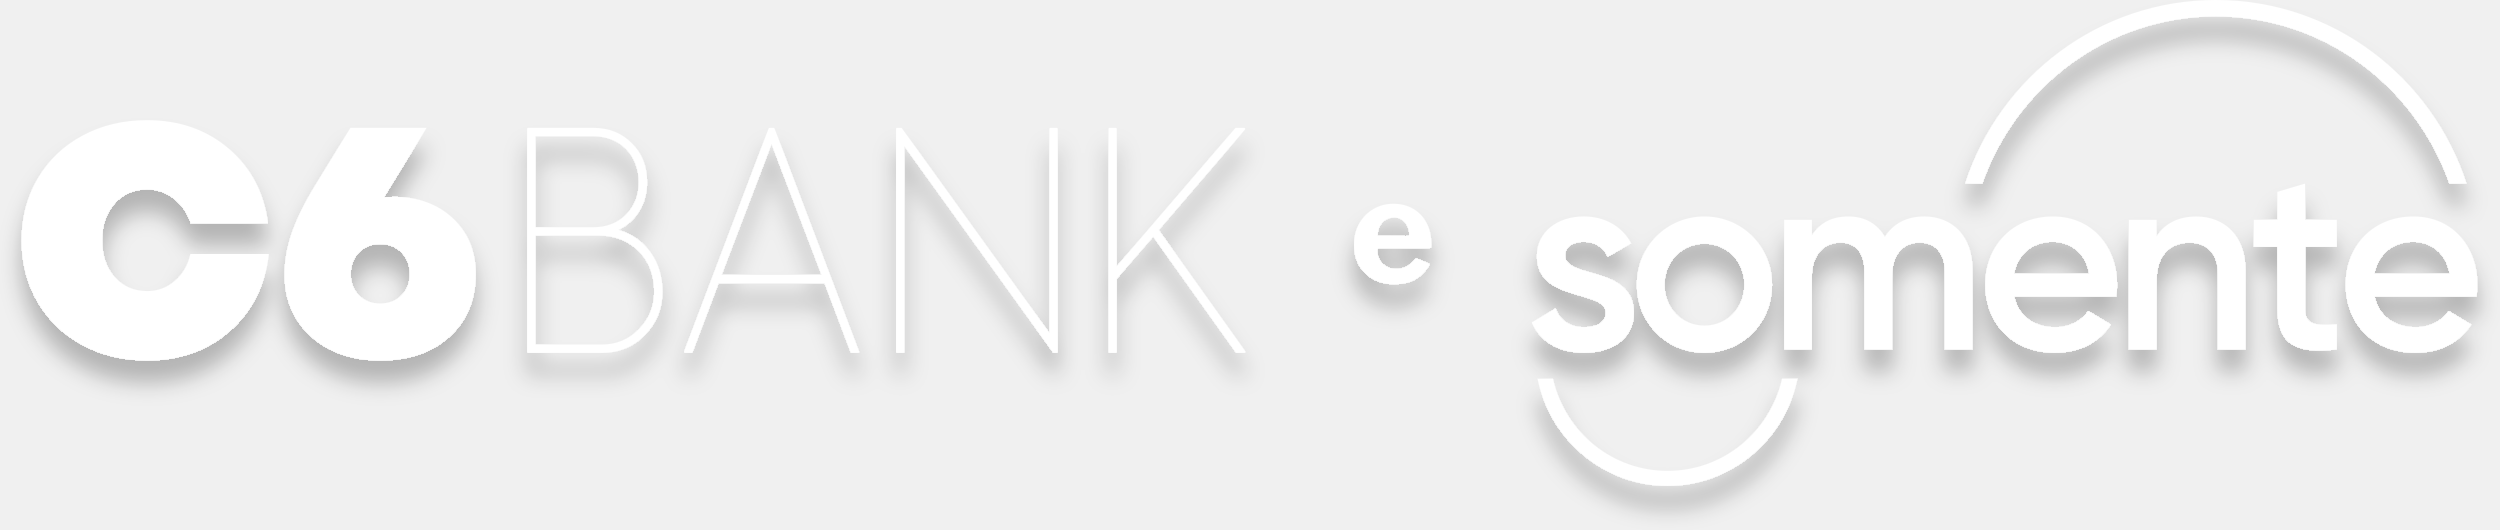
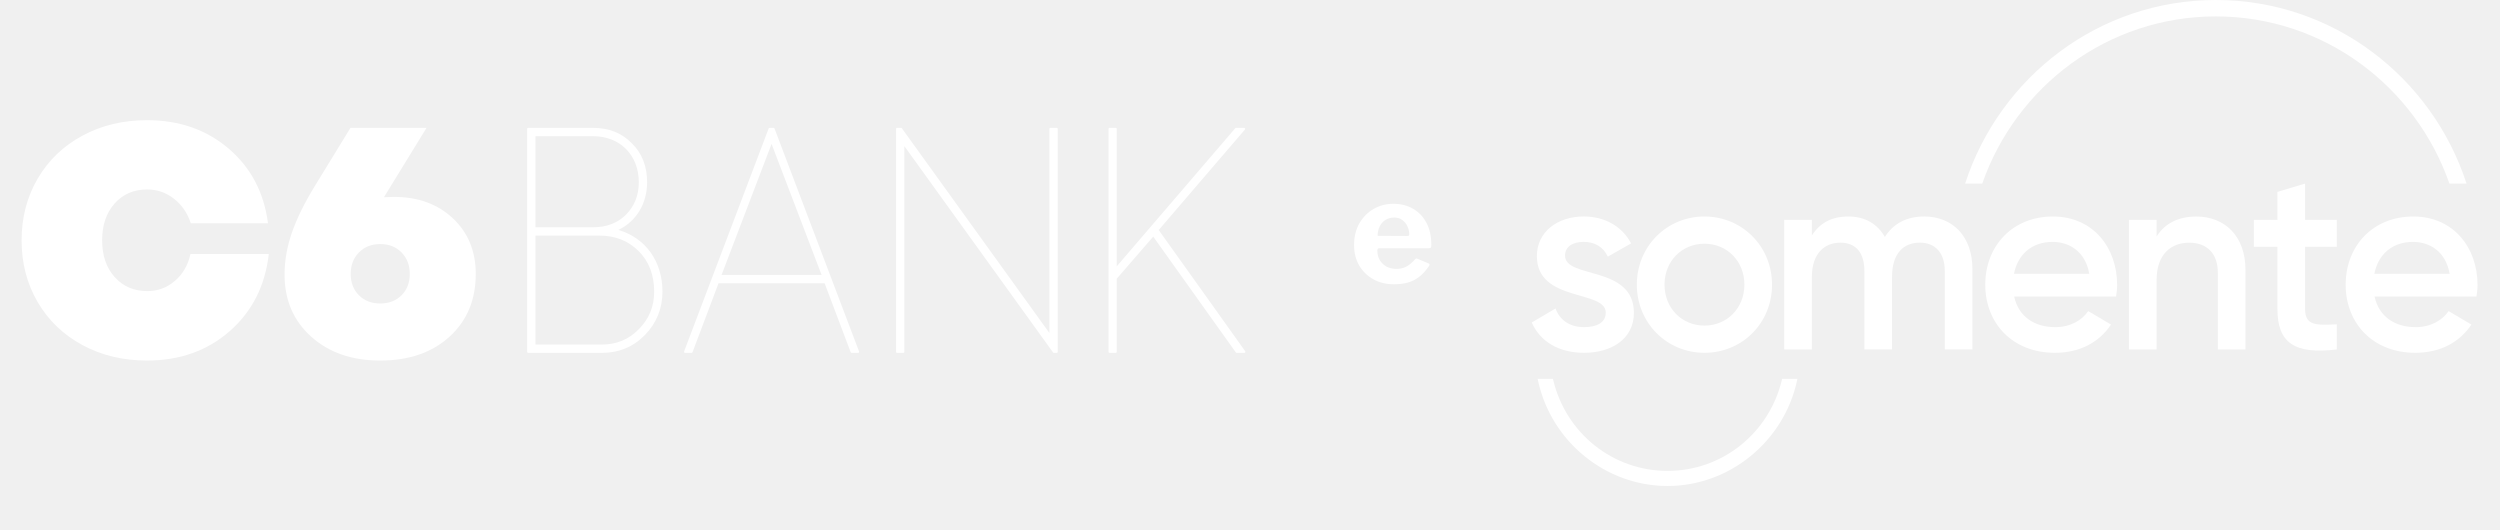
<svg xmlns="http://www.w3.org/2000/svg" width="463" height="98" viewBox="0 0 463 98" fill="none">
-   <g filter="url(#filter0_d_3_68)">
+   <g>
    <path d="M114.522 42.586C117.839 40.992 119.846 37.715 119.846 33.742C119.846 30.779 118.885 28.352 117.005 26.533C115.175 24.639 112.762 23.679 109.841 23.679H97.817C97.712 23.679 97.629 23.765 97.629 23.869V65.161C97.629 65.268 97.712 65.351 97.817 65.351H111.465C114.621 65.351 117.304 64.235 119.444 62.036C121.598 59.819 122.689 57.12 122.689 54.011C122.689 48.388 119.527 44.041 114.522 42.586ZM99.168 25.22H109.841C114.824 25.22 118.307 28.721 118.307 33.742C118.307 36.161 117.505 38.186 115.924 39.767C114.383 41.307 112.337 42.091 109.841 42.091H99.168V25.22ZM118.299 60.974C116.47 62.858 114.169 63.812 111.465 63.812H99.168V43.629H110.943C113.942 43.629 116.352 44.579 118.305 46.534C120.196 48.423 121.151 50.94 121.151 54.011C121.151 56.777 120.217 59.051 118.299 60.974Z" fill="white" />
    <path d="M32.395 52.018C30.927 53.281 29.223 53.912 27.286 53.912C24.798 53.912 22.784 53.045 21.238 51.315C19.689 49.581 18.916 47.315 18.916 44.514C18.916 41.698 19.686 39.421 21.222 37.688C22.758 35.957 24.78 35.088 27.286 35.088C29.108 35.088 30.753 35.663 32.219 36.808C33.688 37.953 34.725 39.464 35.333 41.344H49.633C48.89 35.647 46.461 31.043 42.352 27.528C38.24 24.013 33.198 22.258 27.227 22.258C22.803 22.258 18.82 23.211 15.275 25.121C11.734 27.028 8.968 29.682 6.98 33.076C4.993 36.473 4 40.288 4 44.514C4 48.744 4.993 52.556 6.98 55.953C8.968 59.35 11.734 62.001 15.275 63.911C18.82 65.821 22.803 66.773 27.227 66.773C33.297 66.773 38.407 64.952 42.556 61.314C46.707 57.67 49.114 52.914 49.781 47.04H35.274C34.825 49.097 33.864 50.755 32.395 52.018Z" fill="white" />
    <path d="M83.881 40.444C81.061 37.791 77.426 36.466 72.969 36.466C72.512 36.466 71.891 36.488 71.105 36.528L78.993 23.68L64.904 23.682L58.235 34.57C56.35 37.657 54.956 40.5 54.054 43.103C53.153 45.703 52.701 48.29 52.701 50.858C52.701 55.563 54.343 59.391 57.628 62.345C60.913 65.298 65.177 66.774 70.42 66.774C75.725 66.774 79.999 65.303 83.244 62.361C86.486 59.418 88.11 55.542 88.11 50.735C88.11 46.527 86.7 43.098 83.881 40.444ZM74.368 54.681C73.352 55.697 72.038 56.206 70.42 56.206C68.804 56.206 67.488 55.697 66.474 54.681C65.458 53.667 64.95 52.351 64.95 50.735C64.95 49.117 65.458 47.792 66.474 46.755C67.488 45.719 68.804 45.2 70.42 45.2C72.038 45.2 73.352 45.719 74.368 46.755C75.382 47.792 75.891 49.117 75.891 50.735C75.891 52.351 75.382 53.667 74.368 54.681Z" fill="white" />
    <path d="M230.616 65.053L214.595 42.599L230.557 23.992C230.584 23.96 230.6 23.917 230.6 23.869C230.6 23.765 230.517 23.679 230.412 23.679H228.907C228.85 23.679 228.797 23.706 228.765 23.748L206.819 49.327V23.869C206.819 23.765 206.736 23.679 206.631 23.679H205.492C205.387 23.679 205.305 23.765 205.305 23.869V65.163C205.305 65.268 205.387 65.351 205.492 65.351H206.631C206.736 65.351 206.819 65.268 206.819 65.163V51.62L213.576 43.819L228.874 65.27C228.906 65.319 228.965 65.351 229.029 65.351H230.461C230.565 65.351 230.651 65.268 230.651 65.163C230.651 65.12 230.637 65.083 230.616 65.053Z" fill="white" />
    <path d="M195.699 23.679H194.538C194.434 23.679 194.351 23.765 194.351 23.869V61.673L167.026 23.757C166.994 23.711 166.937 23.679 166.876 23.679H166.137C166.033 23.679 165.95 23.765 165.95 23.869V65.161C165.95 65.265 166.033 65.351 166.137 65.351H167.298C167.403 65.351 167.488 65.265 167.488 65.161V27.063L195.025 65.273C195.06 65.322 195.113 65.351 195.178 65.351H195.699C195.806 65.351 195.889 65.265 195.889 65.161V23.869C195.889 23.765 195.806 23.679 195.699 23.679Z" fill="white" />
    <path d="M159.1 65.097L143.441 23.802C143.417 23.733 143.344 23.679 143.264 23.679H142.531C142.448 23.679 142.382 23.73 142.352 23.799L126.692 65.094C126.684 65.115 126.682 65.139 126.682 65.161C126.682 65.265 126.765 65.351 126.869 65.351H128.075C128.158 65.351 128.225 65.3 128.255 65.23L133.075 52.457H152.72L157.541 65.225C157.567 65.3 157.637 65.351 157.717 65.351H158.924C159.028 65.351 159.114 65.265 159.114 65.161C159.114 65.139 159.108 65.115 159.1 65.097ZM133.634 50.919L142.895 26.651L152.159 50.919H133.634Z" fill="white" />
-     <g clip-path="url(#clip0_3_68)">
+     <g>
      <mask id="mask0_3_68" style="mask-type:luminance" maskUnits="userSpaceOnUse" x="283" y="0" width="176" height="90">
        <path d="M458.839 0H283.677V90H458.839V0Z" fill="white" />
      </mask>
-       <g mask="url(#mask0_3_68)">
+       <g>
        <path d="M302.599 57.947C302.599 62.748 298.475 65.34 293.352 65.34C288.609 65.34 285.195 63.181 283.677 59.723L288.089 57.131C288.849 59.289 290.745 60.585 293.352 60.585C295.631 60.585 297.385 59.816 297.385 57.897C297.385 53.626 284.629 56.025 284.629 47.433C284.629 42.923 288.471 40.091 293.306 40.091C297.194 40.091 300.42 41.913 302.079 45.081L297.764 47.53C296.911 45.658 295.248 44.795 293.306 44.795C291.365 44.795 289.843 45.611 289.843 47.34C289.843 51.708 302.599 49.069 302.599 57.947Z" fill="white" />
        <path d="M303.142 52.717C303.142 45.565 308.738 40.095 315.661 40.095C322.583 40.095 328.18 45.565 328.18 52.717C328.18 59.87 322.629 65.339 315.661 65.339C308.692 65.339 303.142 59.819 303.142 52.717ZM323.061 52.717C323.061 48.35 319.835 45.135 315.665 45.135C311.494 45.135 308.268 48.35 308.268 52.717C308.268 57.084 311.494 60.299 315.665 60.299C319.835 60.299 323.061 57.084 323.061 52.717Z" fill="white" />
        <path d="M380.622 60.589C383.465 60.589 385.602 59.293 386.737 57.614L390.957 60.11C388.775 63.374 385.22 65.339 380.572 65.339C372.747 65.339 367.671 59.916 367.671 52.717C367.671 45.518 372.743 40.095 380.19 40.095C387.636 40.095 392.093 45.855 392.093 52.764C392.093 53.483 391.998 54.253 391.902 54.922H373.026C373.833 58.667 376.822 60.585 380.614 60.585L380.622 60.589ZM386.929 50.702C386.217 46.574 383.228 44.799 380.147 44.799C376.306 44.799 373.699 47.104 372.988 50.702H386.929Z" fill="white" />
        <path d="M415.865 49.982V64.717H410.743V50.512C410.743 46.864 408.655 44.946 405.43 44.946C402.204 44.946 399.405 46.961 399.405 51.858V64.721H394.283V40.725H399.405V43.797C400.969 41.302 403.529 40.103 406.756 40.103C412.07 40.103 415.861 43.751 415.861 49.99L415.865 49.982Z" fill="white" />
        <path d="M426.901 45.712V57.231C426.901 60.303 428.893 60.257 432.78 60.063V64.717C424.906 65.676 421.779 63.467 421.779 57.231V45.712H417.417V40.722H421.779V35.538L426.901 34.002V40.722H432.78V45.712H426.901Z" fill="white" />
        <path d="M447.363 60.589C450.207 60.589 452.344 59.293 453.483 57.614L457.704 60.11C455.521 63.374 451.966 65.339 447.318 65.339C439.493 65.339 434.417 59.916 434.417 52.717C434.417 45.518 439.493 40.095 446.935 40.095C454.377 40.095 458.839 45.855 458.839 52.764C458.839 53.483 458.743 54.253 458.648 54.922H439.772C440.578 58.667 443.568 60.585 447.359 60.585L447.363 60.589ZM453.671 50.702C452.96 46.574 449.97 44.799 446.889 44.799C443.048 44.799 440.441 47.104 439.73 50.702H453.671Z" fill="white" />
        <path d="M356.333 40.095C353.157 40.095 350.641 41.391 349.078 43.886C347.702 41.488 345.427 40.095 342.343 40.095C339.258 40.095 337.079 41.248 335.561 43.6V40.722H330.439V64.717H335.561V51.278C335.561 46.911 337.931 44.942 340.825 44.942C343.719 44.942 345.282 46.814 345.282 50.172V64.713H350.404V51.274C350.404 46.907 352.537 44.938 355.572 44.938C358.37 44.938 360.171 46.81 360.171 50.168V64.709H365.293V49.831C365.293 43.832 361.688 40.091 356.329 40.091L356.333 40.095Z" fill="white" />
        <path d="M329.996 70.388C327.614 80.291 318.91 87.211 308.826 87.211C298.742 87.211 290.038 80.294 287.657 70.388L287.603 70.163H284.771L284.847 70.523C287.305 81.811 297.389 90.004 308.826 90.004C320.263 90.004 330.347 81.811 332.805 70.523L332.882 70.163H330.049L329.996 70.388Z" fill="white" />
        <path d="M410.372 0C388.714 0 370.358 14.259 363.94 34.002H367.113C373.408 15.964 390.392 3.04 410.372 3.04C430.353 3.04 447.337 15.968 453.632 34.002H456.805C450.384 14.259 432.027 0 410.372 0Z" fill="white" />
      </g>
    </g>
    <path d="M255.083 46.413C255.083 47.081 255.236 47.677 255.543 48.201C255.868 48.707 256.293 49.105 256.817 49.394C257.359 49.664 257.964 49.8 258.632 49.8C259.283 49.8 259.879 49.664 260.421 49.394C260.981 49.105 261.541 48.635 262.101 47.984C262.173 47.912 262.236 47.876 262.29 47.876C262.345 47.858 262.444 47.885 262.588 47.957L264.539 48.77C264.792 48.879 264.819 49.059 264.621 49.312C264.043 50.143 263.437 50.803 262.805 51.29C262.173 51.778 261.468 52.13 260.692 52.347C259.933 52.546 259.075 52.645 258.117 52.645C256.708 52.645 255.453 52.338 254.351 51.724C253.249 51.11 252.373 50.261 251.723 49.177C251.09 48.075 250.774 46.819 250.774 45.41C250.774 43.857 251.099 42.511 251.75 41.373C252.418 40.217 253.303 39.323 254.405 38.69C255.507 38.058 256.717 37.742 258.036 37.742C259.427 37.742 260.646 38.049 261.694 38.663C262.742 39.259 263.564 40.117 264.16 41.237C264.774 42.357 265.081 43.721 265.081 45.329C265.081 45.528 265.063 45.681 265.027 45.79C264.991 45.898 264.855 45.961 264.621 45.979H255.408C255.299 45.979 255.218 46.016 255.164 46.088C255.11 46.16 255.083 46.268 255.083 46.413ZM260.529 43.703C260.728 43.703 260.854 43.685 260.908 43.649C260.963 43.595 260.99 43.486 260.99 43.324C260.99 42.872 260.881 42.412 260.665 41.942C260.466 41.472 260.159 41.084 259.743 40.777C259.346 40.452 258.831 40.289 258.199 40.289C257.603 40.289 257.07 40.434 256.6 40.723C256.13 41.012 255.769 41.418 255.516 41.942C255.263 42.448 255.137 43.026 255.137 43.676L260.529 43.703Z" fill="white" />
  </g>
-   <defs>
-     <filter id="filter0_d_3_68" x="0" y="0" width="462.839" height="98" filterUnits="userSpaceOnUse" color-interpolation-filters="sRGB">
-       <feFlood flood-opacity="0" result="BackgroundImageFix" />
-       <feColorMatrix in="SourceAlpha" type="matrix" values="0 0 0 0 0 0 0 0 0 0 0 0 0 0 0 0 0 0 127 0" result="hardAlpha" />
-       <feOffset dy="4" />
-       <feGaussianBlur stdDeviation="2" />
-       <feComposite in2="hardAlpha" operator="out" />
-       <feColorMatrix type="matrix" values="0 0 0 0 0 0 0 0 0 0 0 0 0 0 0 0 0 0 0.25 0" />
-       <feBlend mode="normal" in2="BackgroundImageFix" result="effect1_dropShadow_3_68" />
-       <feBlend mode="normal" in="SourceGraphic" in2="effect1_dropShadow_3_68" result="shape" />
-     </filter>
-     <clipPath id="clip0_3_68">
-       <rect width="175.161" height="90" fill="white" transform="translate(283.677)" />
-     </clipPath>
-   </defs>
</svg>
